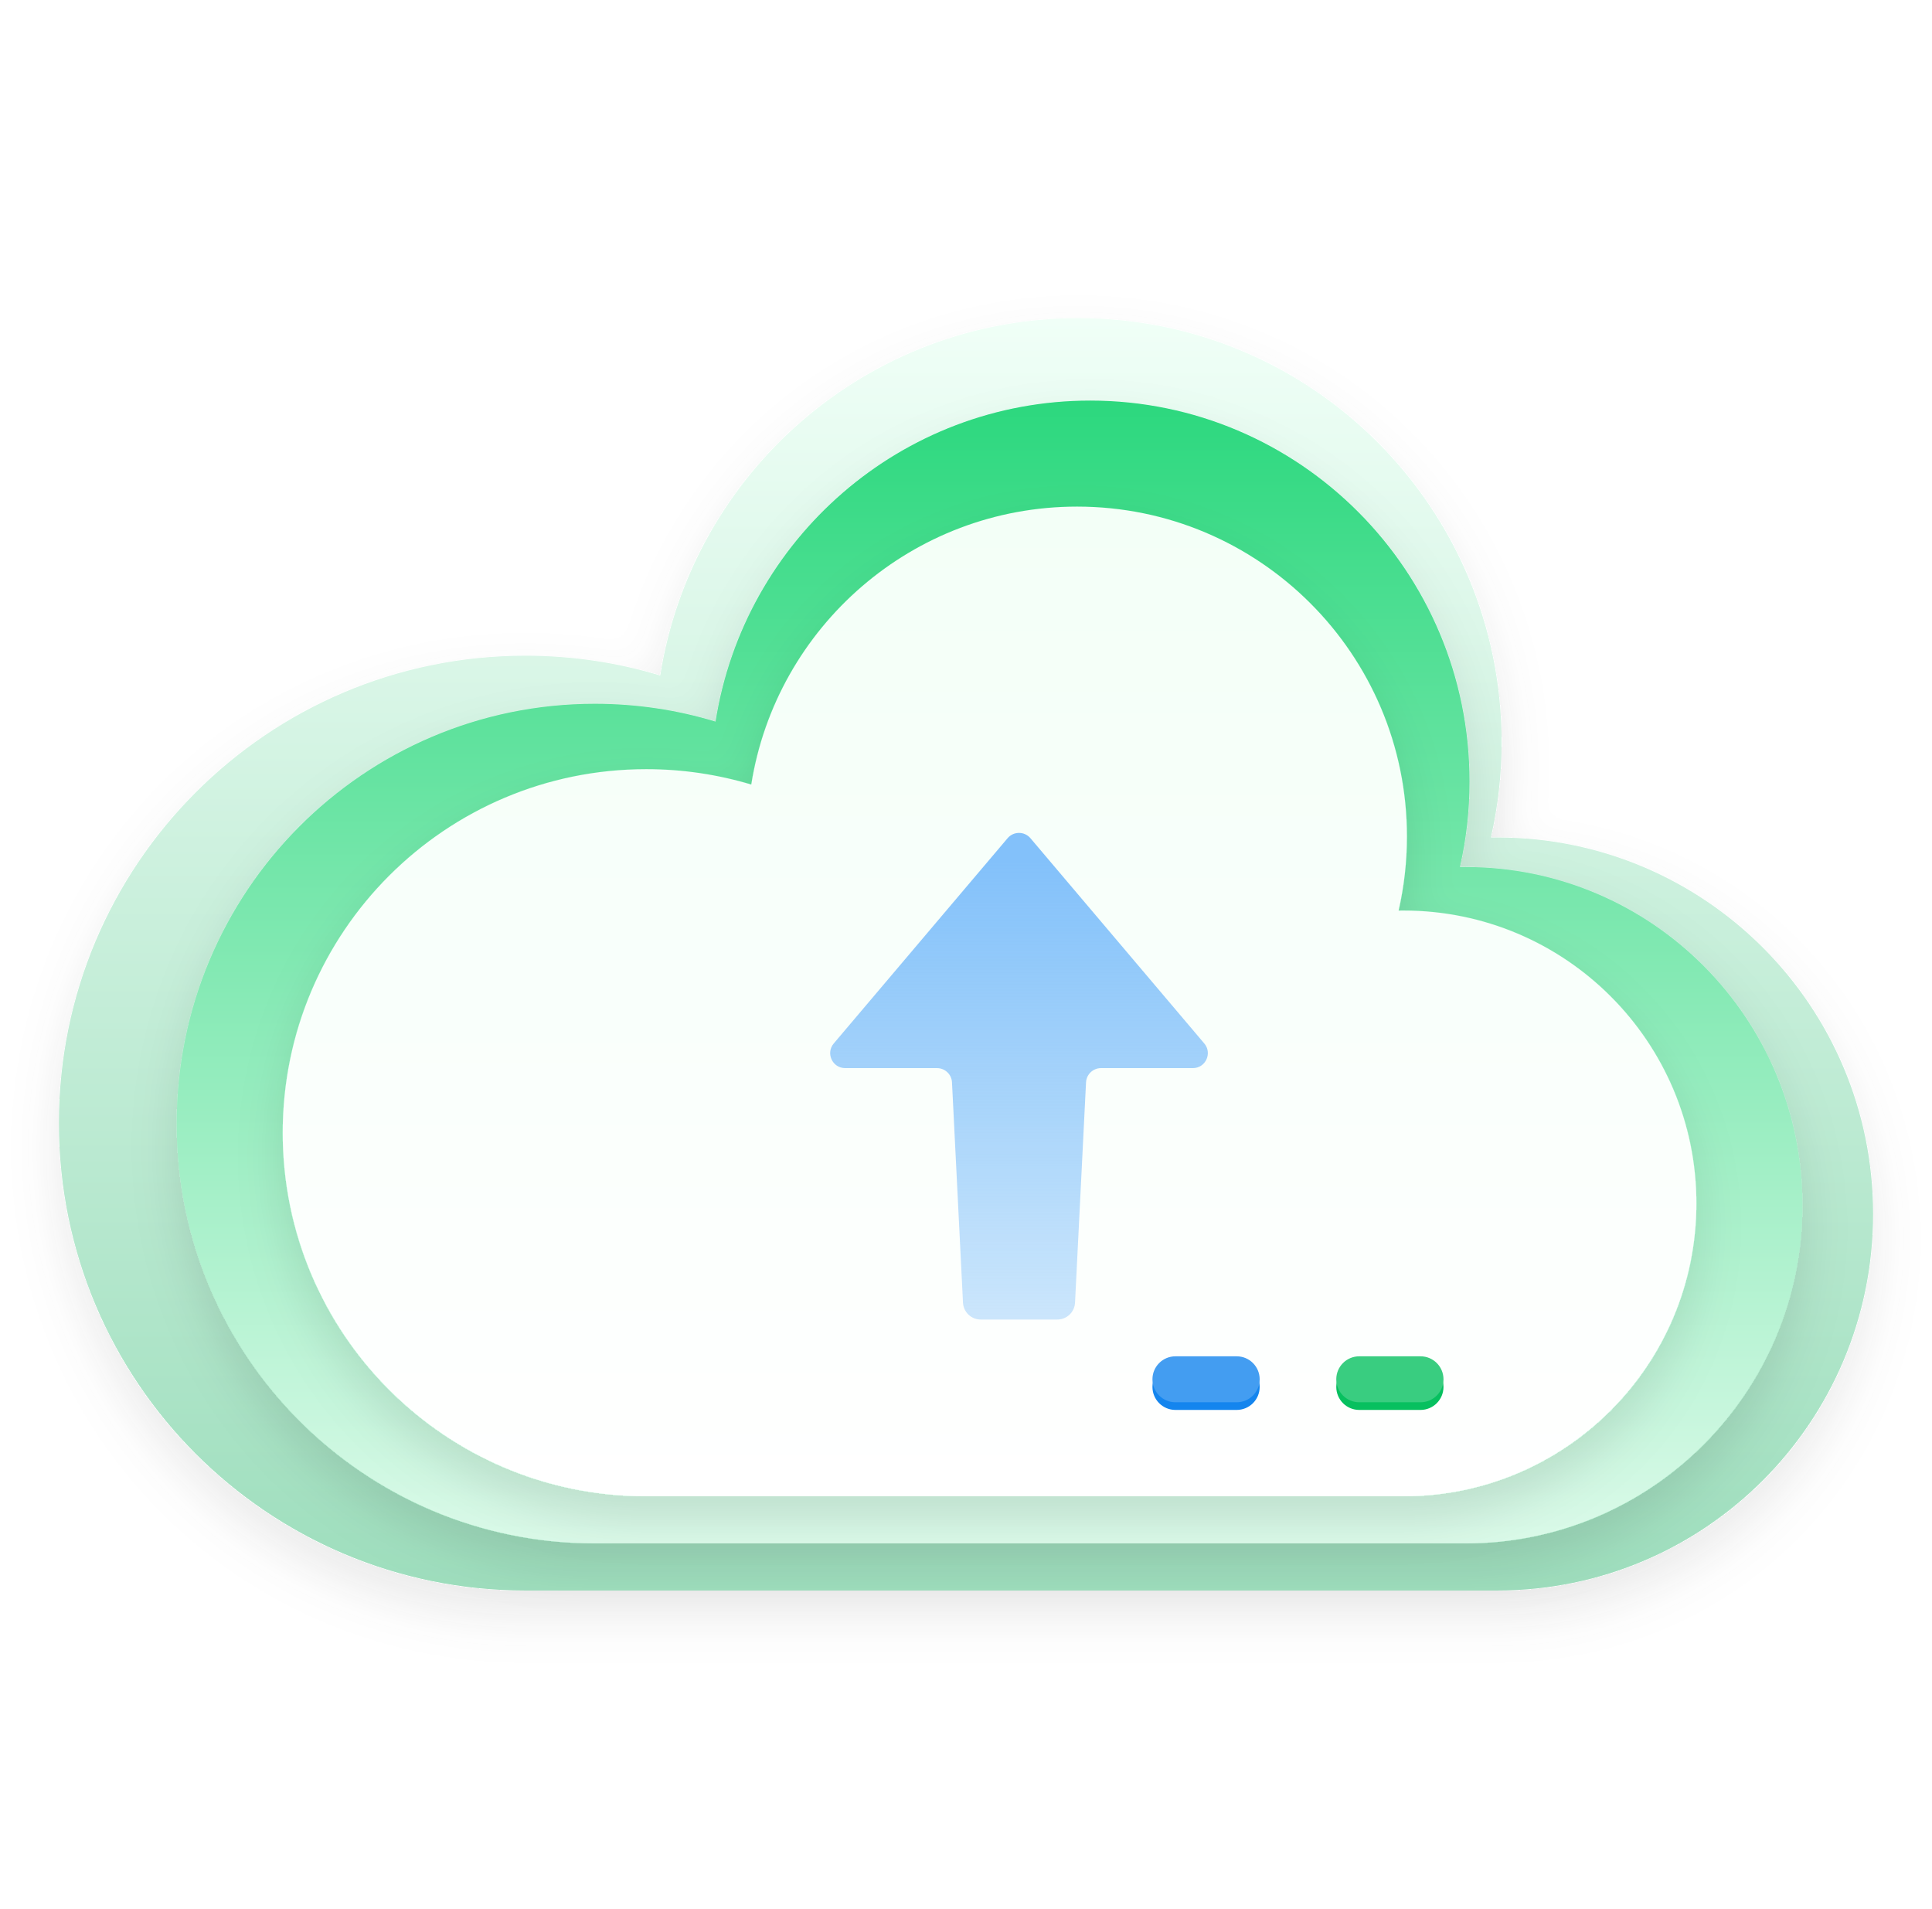
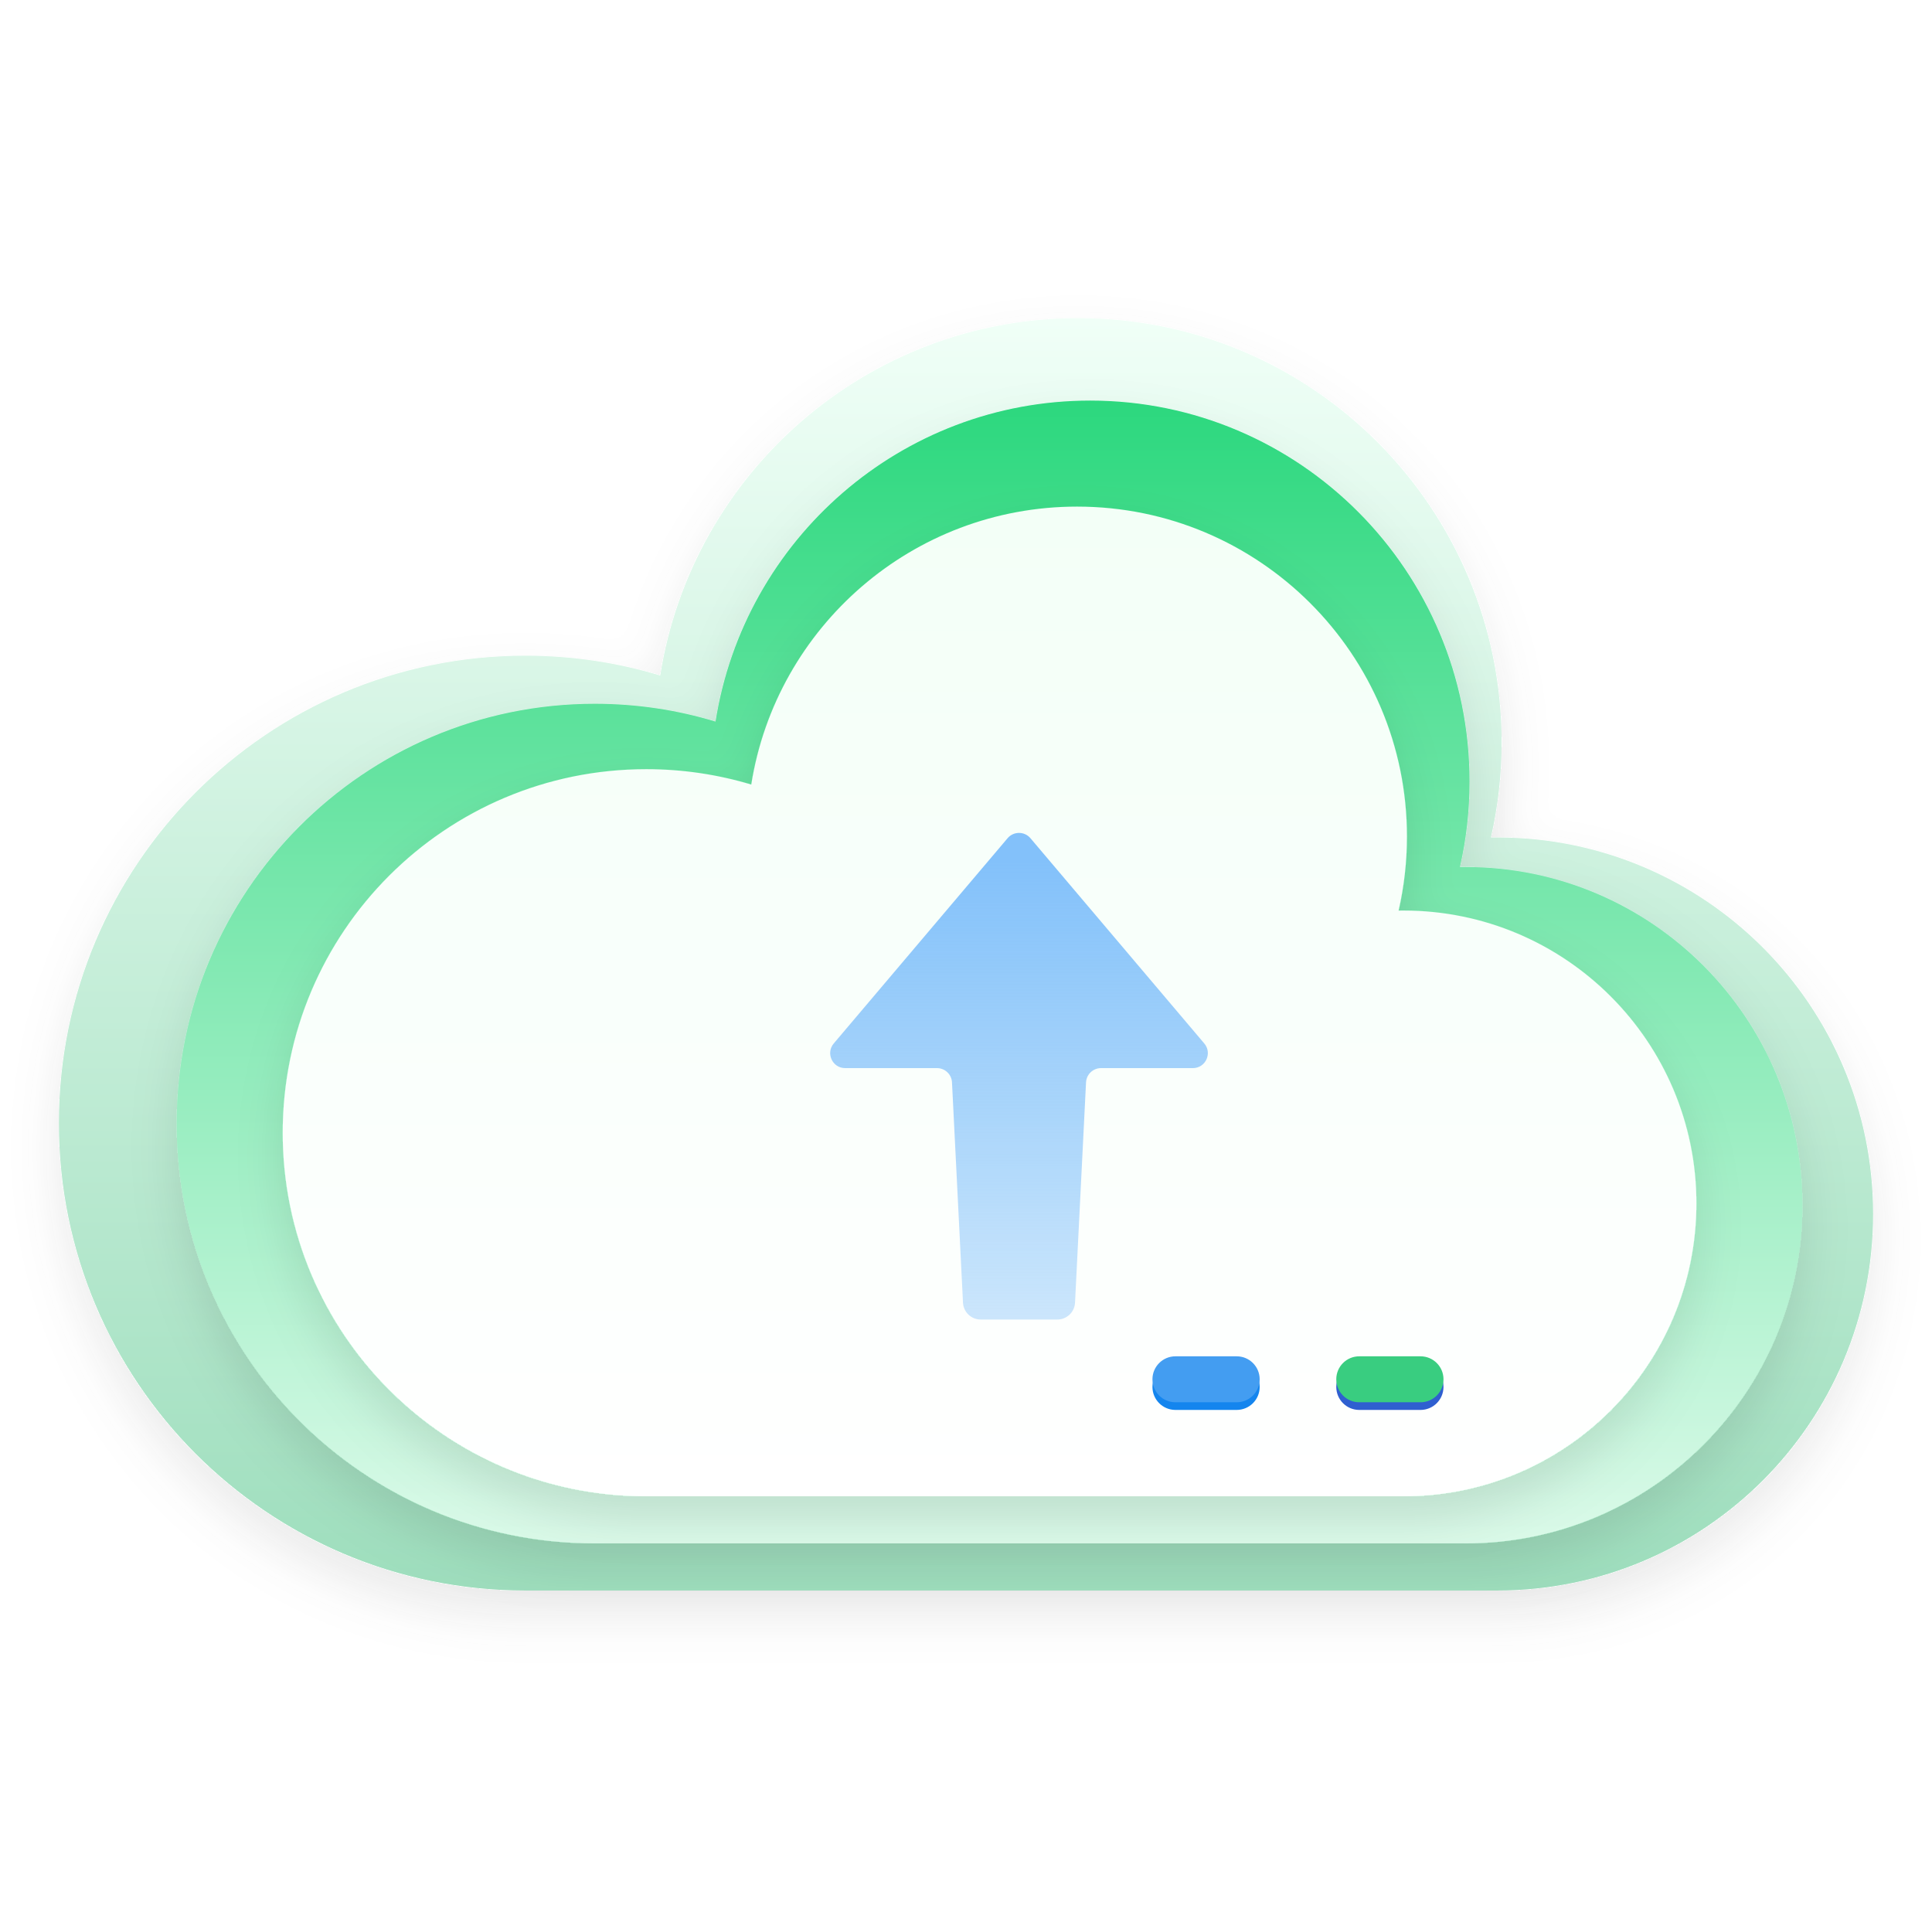
<svg xmlns="http://www.w3.org/2000/svg" width="164" height="162" viewBox="0 0 164 162" fill="none">
  <g filter="url(#filter0_d_6022_51714)">
    <path d="M44.6 135C22.73 135 5 117.238 5 95.326C5 73.415 22.73 55.653 44.6 55.653C48.578 55.653 52.42 56.241 56.043 57.334C58.755 40.144 73.612 27 91.533 27C111.378 27 127.467 43.118 127.467 63C127.467 65.78 127.152 68.487 126.556 71.086C126.737 71.083 126.919 71.082 127.1 71.082C144.718 71.082 159 85.39 159 103.041C159 120.691 144.718 135 127.1 135H44.6Z" fill="url(#paint0_linear_6022_51714)" />
  </g>
  <g filter="url(#filter1_d_6022_51714)">
    <path d="M50.486 131C30.888 131 15 115.047 15 95.367C15 75.688 30.888 59.735 50.486 59.735C54.051 59.735 57.493 60.263 60.739 61.245C63.17 45.805 76.484 34 92.543 34C110.326 34 124.743 48.476 124.743 66.333C124.743 68.831 124.46 71.261 123.927 73.596C124.089 73.593 124.252 73.592 124.414 73.592C140.202 73.592 153 86.443 153 102.296C153 118.149 140.202 131 124.414 131H50.486Z" fill="url(#paint1_linear_6022_51714)" />
  </g>
  <g filter="url(#filter2_d_6022_51714)">
    <path d="M54.857 127C37.815 127 24 113.185 24 96.143C24 79.101 37.815 65.286 54.857 65.286C57.957 65.286 60.951 65.743 63.773 66.594C65.887 53.223 77.464 43 91.429 43C106.892 43 119.429 55.536 119.429 71C119.429 73.162 119.183 75.268 118.719 77.289C118.86 77.287 119.002 77.286 119.143 77.286C132.871 77.286 144 88.415 144 102.143C144 115.871 132.871 127 119.143 127H54.857Z" fill="url(#paint2_linear_6022_51714)" />
  </g>
  <path d="M97.827 117.721C97.827 116.644 98.7 115.771 99.778 115.771H104.978C106.056 115.771 106.929 116.644 106.929 117.721V117.721C106.929 118.799 106.056 119.672 104.978 119.672H99.778C98.7 119.672 97.827 118.799 97.827 117.721V117.721Z" fill="#1485EE" />
-   <path d="M113.431 117.721C113.431 116.644 114.304 115.771 115.381 115.771H120.582C121.659 115.771 122.532 116.644 122.532 117.721V117.721C122.532 118.799 121.659 119.672 120.582 119.672H115.381C114.304 119.672 113.431 118.799 113.431 117.721V117.721Z" fill="#07C05F" />
+   <path d="M113.431 117.721C113.431 116.644 114.304 115.771 115.381 115.771H120.582C121.659 115.771 122.532 116.644 122.532 117.721V117.721C122.532 118.799 121.659 119.672 120.582 119.672H115.381C114.304 119.672 113.431 118.799 113.431 117.721V117.721Z" fill="#2f5fd0" />
  <rect x="97.827" y="115.121" width="9.102" height="3.901" rx="1.95" fill="#439DF1" />
  <rect x="113.431" y="115.121" width="9.102" height="3.901" rx="1.95" fill="#39CD80" />
  <path d="M87.471 71.146L102.226 88.567C102.926 89.393 102.339 90.66 101.256 90.66L93.46 90.66C92.782 90.66 92.223 91.192 92.189 91.869L91.255 110.568C91.215 111.37 90.553 112 89.75 112L83.25 112C82.447 112 81.785 111.37 81.745 110.568L80.811 91.869C80.777 91.192 80.218 90.66 79.54 90.66L71.744 90.66C70.661 90.66 70.073 89.393 70.774 88.567L85.529 71.146C86.037 70.546 86.963 70.546 87.471 71.146Z" fill="url(#paint3_linear_6022_51714)" />
  <defs>
    <filter id="filter0_d_6022_51714" x="0.79" y="24.895" width="162.421" height="116.421" filterUnits="userSpaceOnUse" color-interpolation-filters="sRGB">
      <feFlood flood-opacity="0" result="BackgroundImageFix" />
      <feColorMatrix in="SourceAlpha" type="matrix" values="0 0 0 0 0 0 0 0 0 0 0 0 0 0 0 0 0 0 127 0" result="hardAlpha" />
      <feOffset dy="2.105" />
      <feGaussianBlur stdDeviation="2.105" />
      <feComposite in2="hardAlpha" operator="out" />
      <feColorMatrix type="matrix" values="0 0 0 0 0.193 0 0 0 0 0.193 0 0 0 0 0.193 0 0 0 0.1 0" />
      <feBlend mode="normal" in2="BackgroundImageFix" result="effect1_dropShadow_6022_51714" />
      <feBlend mode="normal" in="SourceGraphic" in2="effect1_dropShadow_6022_51714" result="shape" />
    </filter>
    <filter id="filter1_d_6022_51714" x="11" y="32" width="146" height="105" filterUnits="userSpaceOnUse" color-interpolation-filters="sRGB">
      <feFlood flood-opacity="0" result="BackgroundImageFix" />
      <feColorMatrix in="SourceAlpha" type="matrix" values="0 0 0 0 0 0 0 0 0 0 0 0 0 0 0 0 0 0 127 0" result="hardAlpha" />
      <feOffset dy="2" />
      <feGaussianBlur stdDeviation="2" />
      <feComposite in2="hardAlpha" operator="out" />
      <feColorMatrix type="matrix" values="0 0 0 0 0 0 0 0 0 0 0 0 0 0 0 0 0 0 0.1 0" />
      <feBlend mode="normal" in2="BackgroundImageFix" result="effect1_dropShadow_6022_51714" />
      <feBlend mode="normal" in="SourceGraphic" in2="effect1_dropShadow_6022_51714" result="shape" />
    </filter>
    <filter id="filter2_d_6022_51714" x="20" y="41" width="128" height="92" filterUnits="userSpaceOnUse" color-interpolation-filters="sRGB">
      <feFlood flood-opacity="0" result="BackgroundImageFix" />
      <feColorMatrix in="SourceAlpha" type="matrix" values="0 0 0 0 0 0 0 0 0 0 0 0 0 0 0 0 0 0 127 0" result="hardAlpha" />
      <feOffset dy="2" />
      <feGaussianBlur stdDeviation="2" />
      <feComposite in2="hardAlpha" operator="out" />
      <feColorMatrix type="matrix" values="0 0 0 0 0 0 0 0 0 0 0 0 0 0 0 0 0 0 0.1 0" />
      <feBlend mode="normal" in2="BackgroundImageFix" result="effect1_dropShadow_6022_51714" />
      <feBlend mode="normal" in="SourceGraphic" in2="effect1_dropShadow_6022_51714" result="shape" />
    </filter>
    <linearGradient id="paint0_linear_6022_51714" x1="82" y1="27" x2="82" y2="134.714" gradientUnits="userSpaceOnUse">
      <stop stop-color="#F0FFF7" />
      <stop offset="1" stop-color="#9EDEBD" />
    </linearGradient>
    <linearGradient id="paint1_linear_6022_51714" x1="84" y1="131" x2="84" y2="34" gradientUnits="userSpaceOnUse">
      <stop stop-color="#DBFAE9" />
      <stop offset="1" stop-color="#2CD87E" />
    </linearGradient>
    <linearGradient id="paint2_linear_6022_51714" x1="84" y1="43" x2="84" y2="127" gradientUnits="userSpaceOnUse">
      <stop stop-color="#F3FFF7" />
      <stop offset="1" stop-color="white" />
    </linearGradient>
    <linearGradient id="paint3_linear_6022_51714" x1="86.5" y1="73.169" x2="86.5" y2="138.762" gradientUnits="userSpaceOnUse">
      <stop stop-color="#83C1FA" />
      <stop offset="1" stop-color="#83C1FA" stop-opacity="0" />
    </linearGradient>
  </defs>
</svg>
